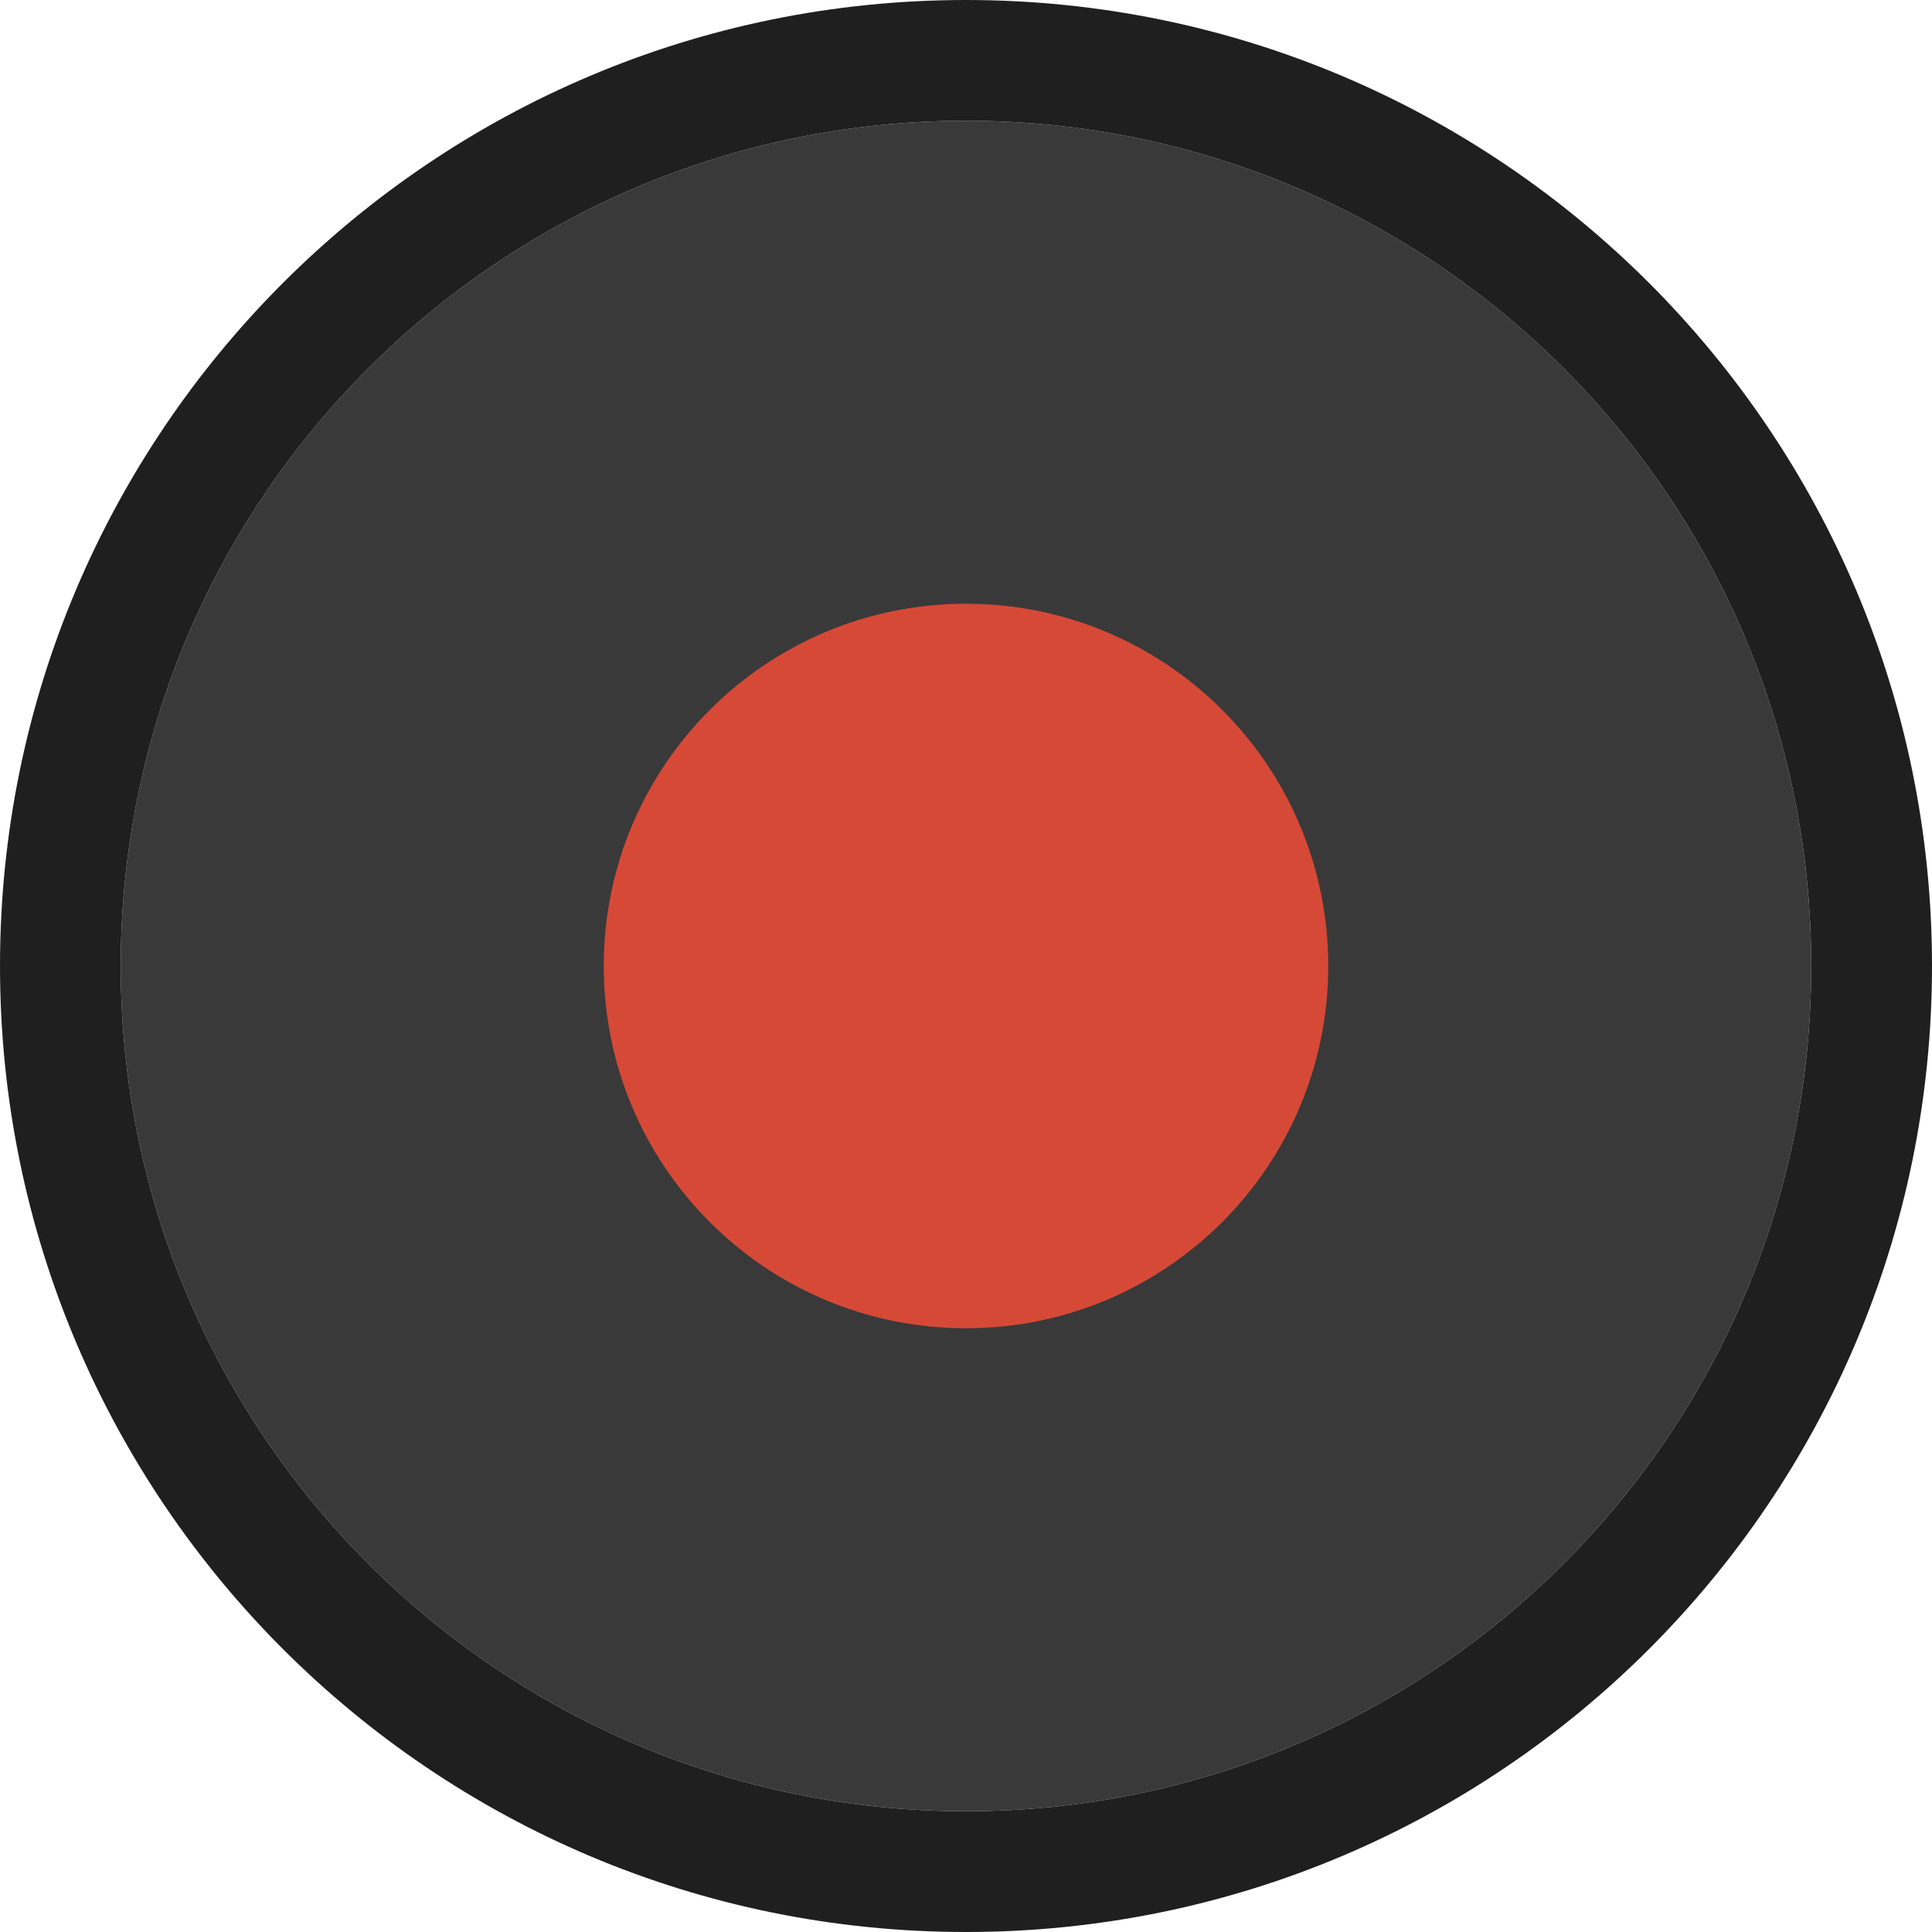
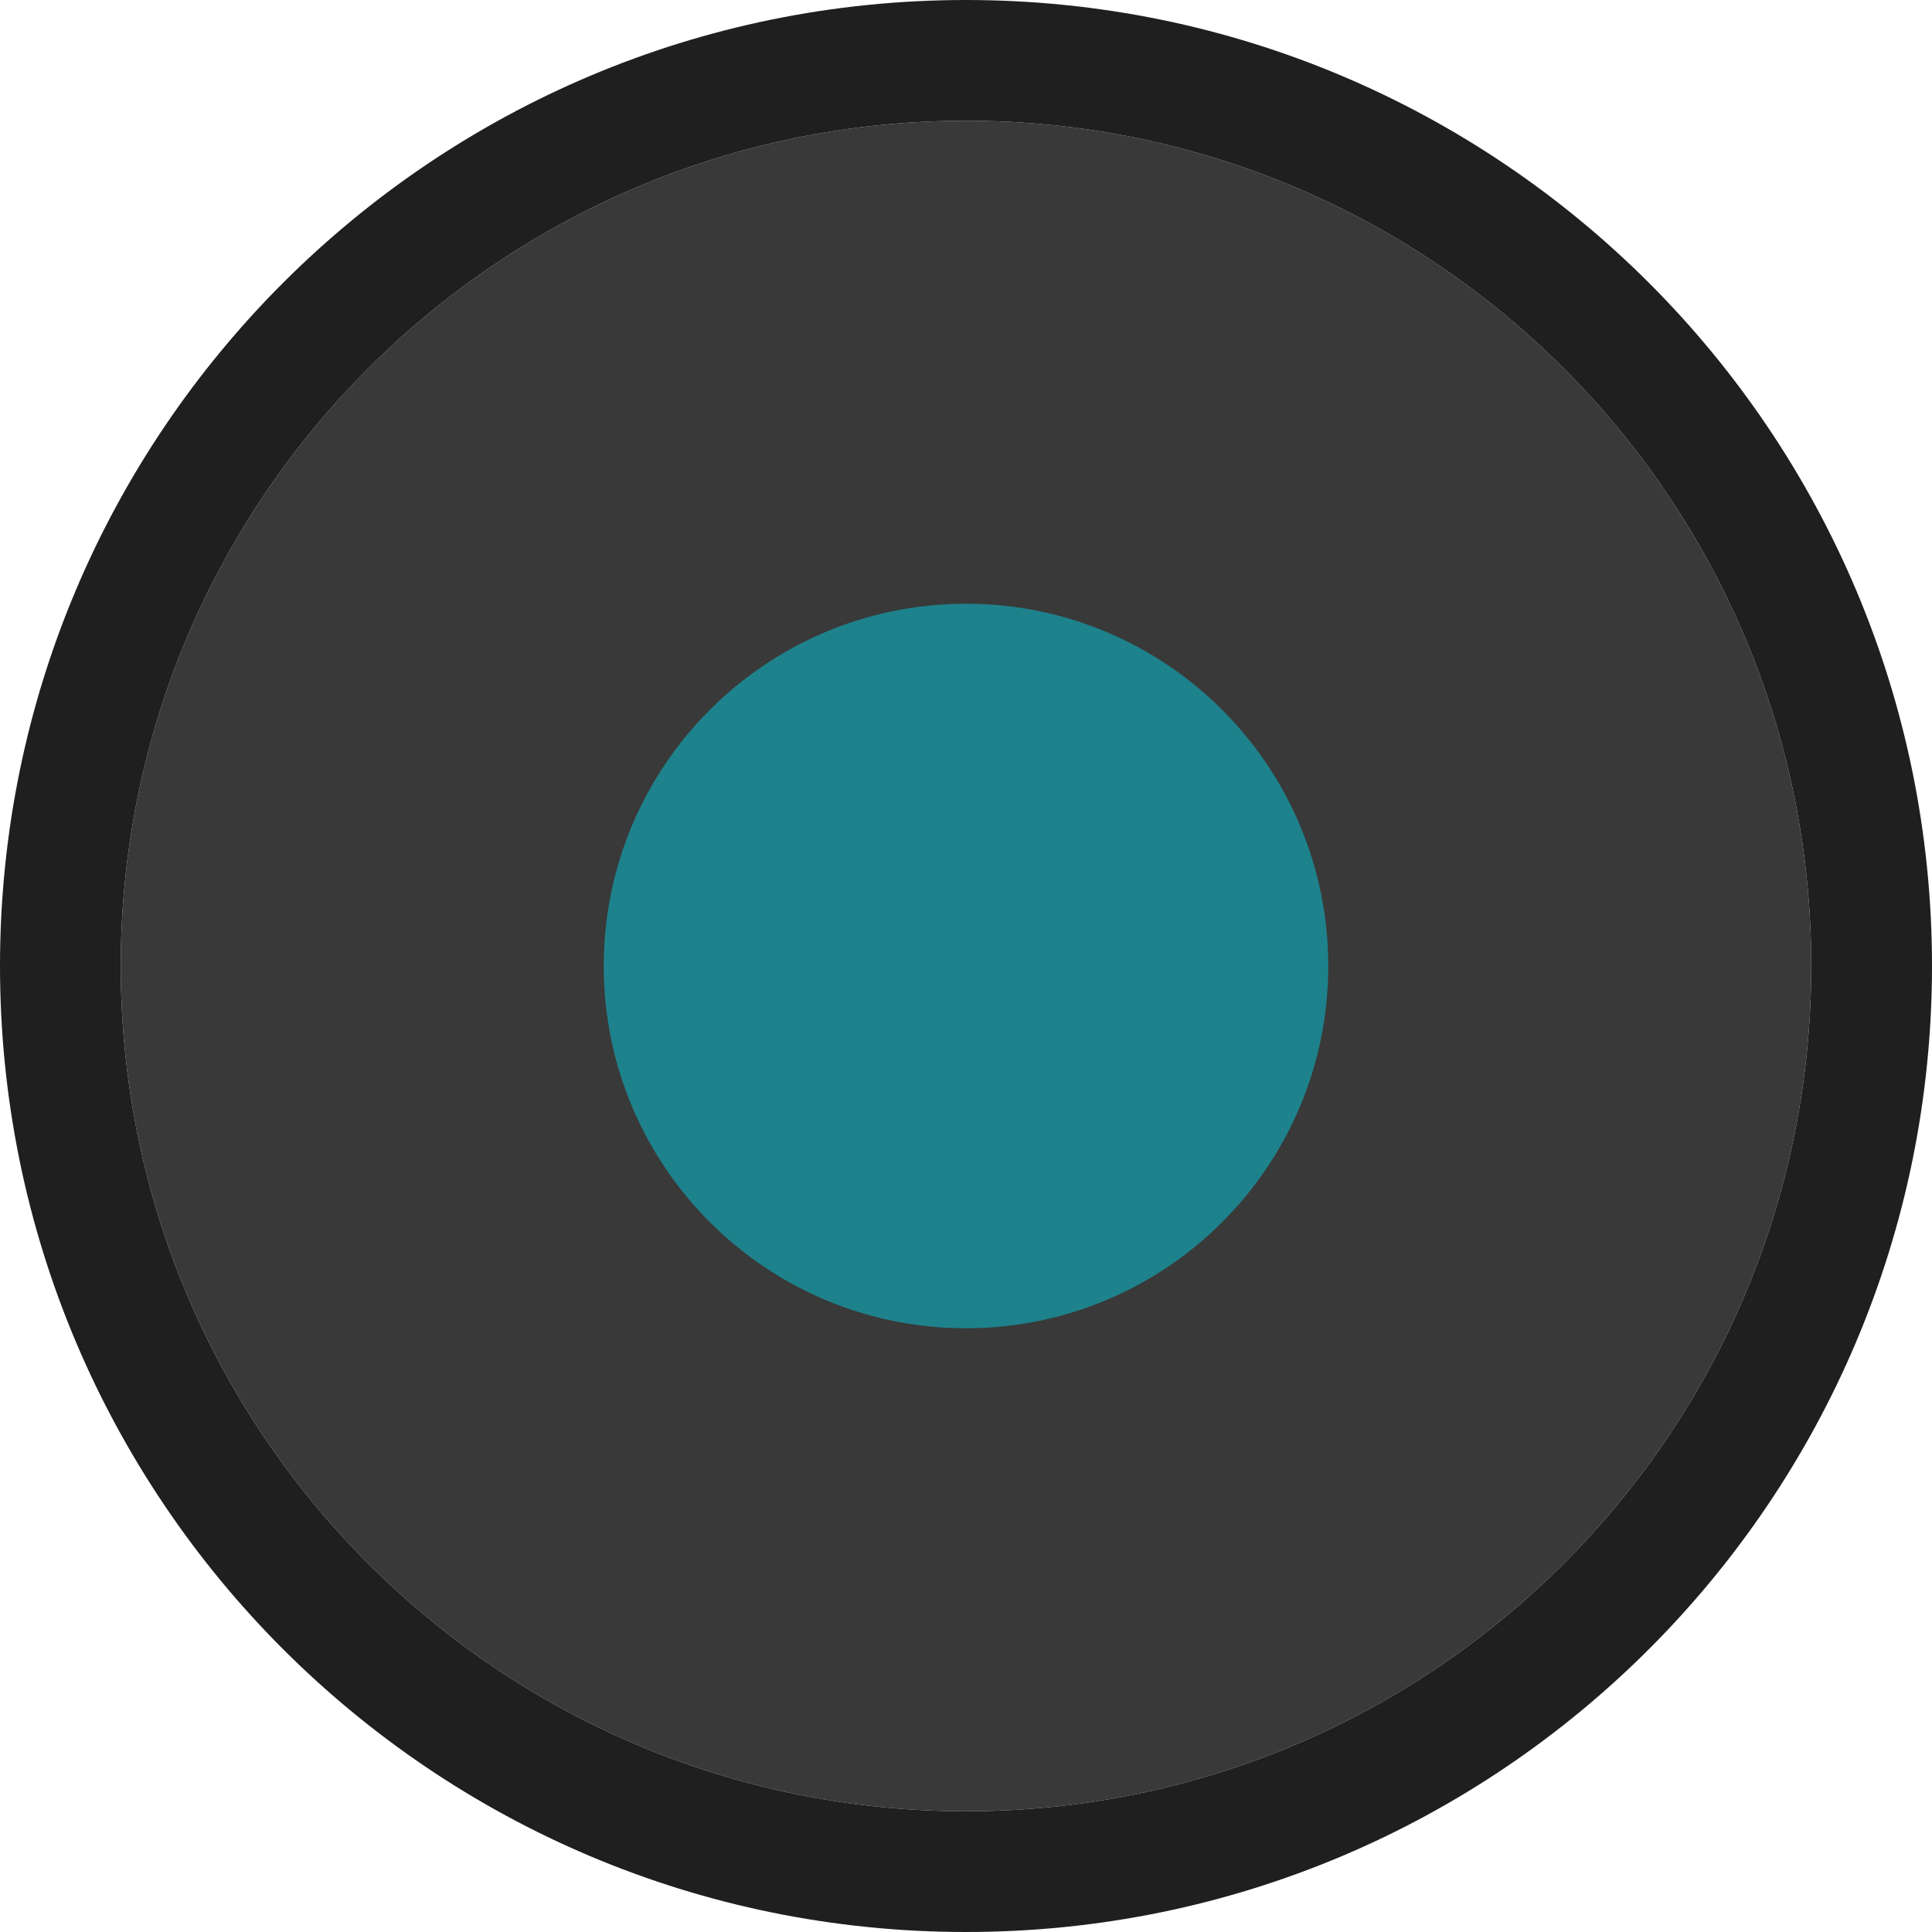
<svg xmlns="http://www.w3.org/2000/svg" viewBox="0 0 16 16">
  <g transform="translate(0 -1036.362)">
    <path style="fill:#393939" d="m 15,8 c 0,3.866 -3.134,7 -7,7 C 4.134,15 1,11.866 1,8 1,4.134 4.134,1 8,1 c 3.866,0 7,3.134 7,7 z" transform="translate(0 1036.362)" />
    <path style="fill:#1f1f1f" d="M 8 0 C 3.582 8.8817842e-16 -3.006854e-17 3.582 0 8 C 0 12.418 3.582 16 8 16 C 12.418 16 16 12.418 16 8 C 16 3.582 12.418 -1.8064254e-15 8 0 z M 8 1 C 11.866 1 15 4.134 15 8 C 15 11.866 11.866 15 8 15 C 4.134 15 1 11.866 1 8 C 1 4.134 4.134 1 8 1 z " transform="translate(0 1036.362)" />
-     <path style="fill:#d64937" d="M 11,8 C 11,9.657 9.657,11 8,11 6.343,11 5,9.657 5,8 5,6.343 6.343,5 8,5 c 1.657,0 3,1.343 3,3 z" transform="translate(0 1036.362)" />
+     <path style="fill:#1e828c" d="M 11,8 C 11,9.657 9.657,11 8,11 6.343,11 5,9.657 5,8 5,6.343 6.343,5 8,5 c 1.657,0 3,1.343 3,3 z" transform="translate(0 1036.362)" />
  </g>
</svg>
